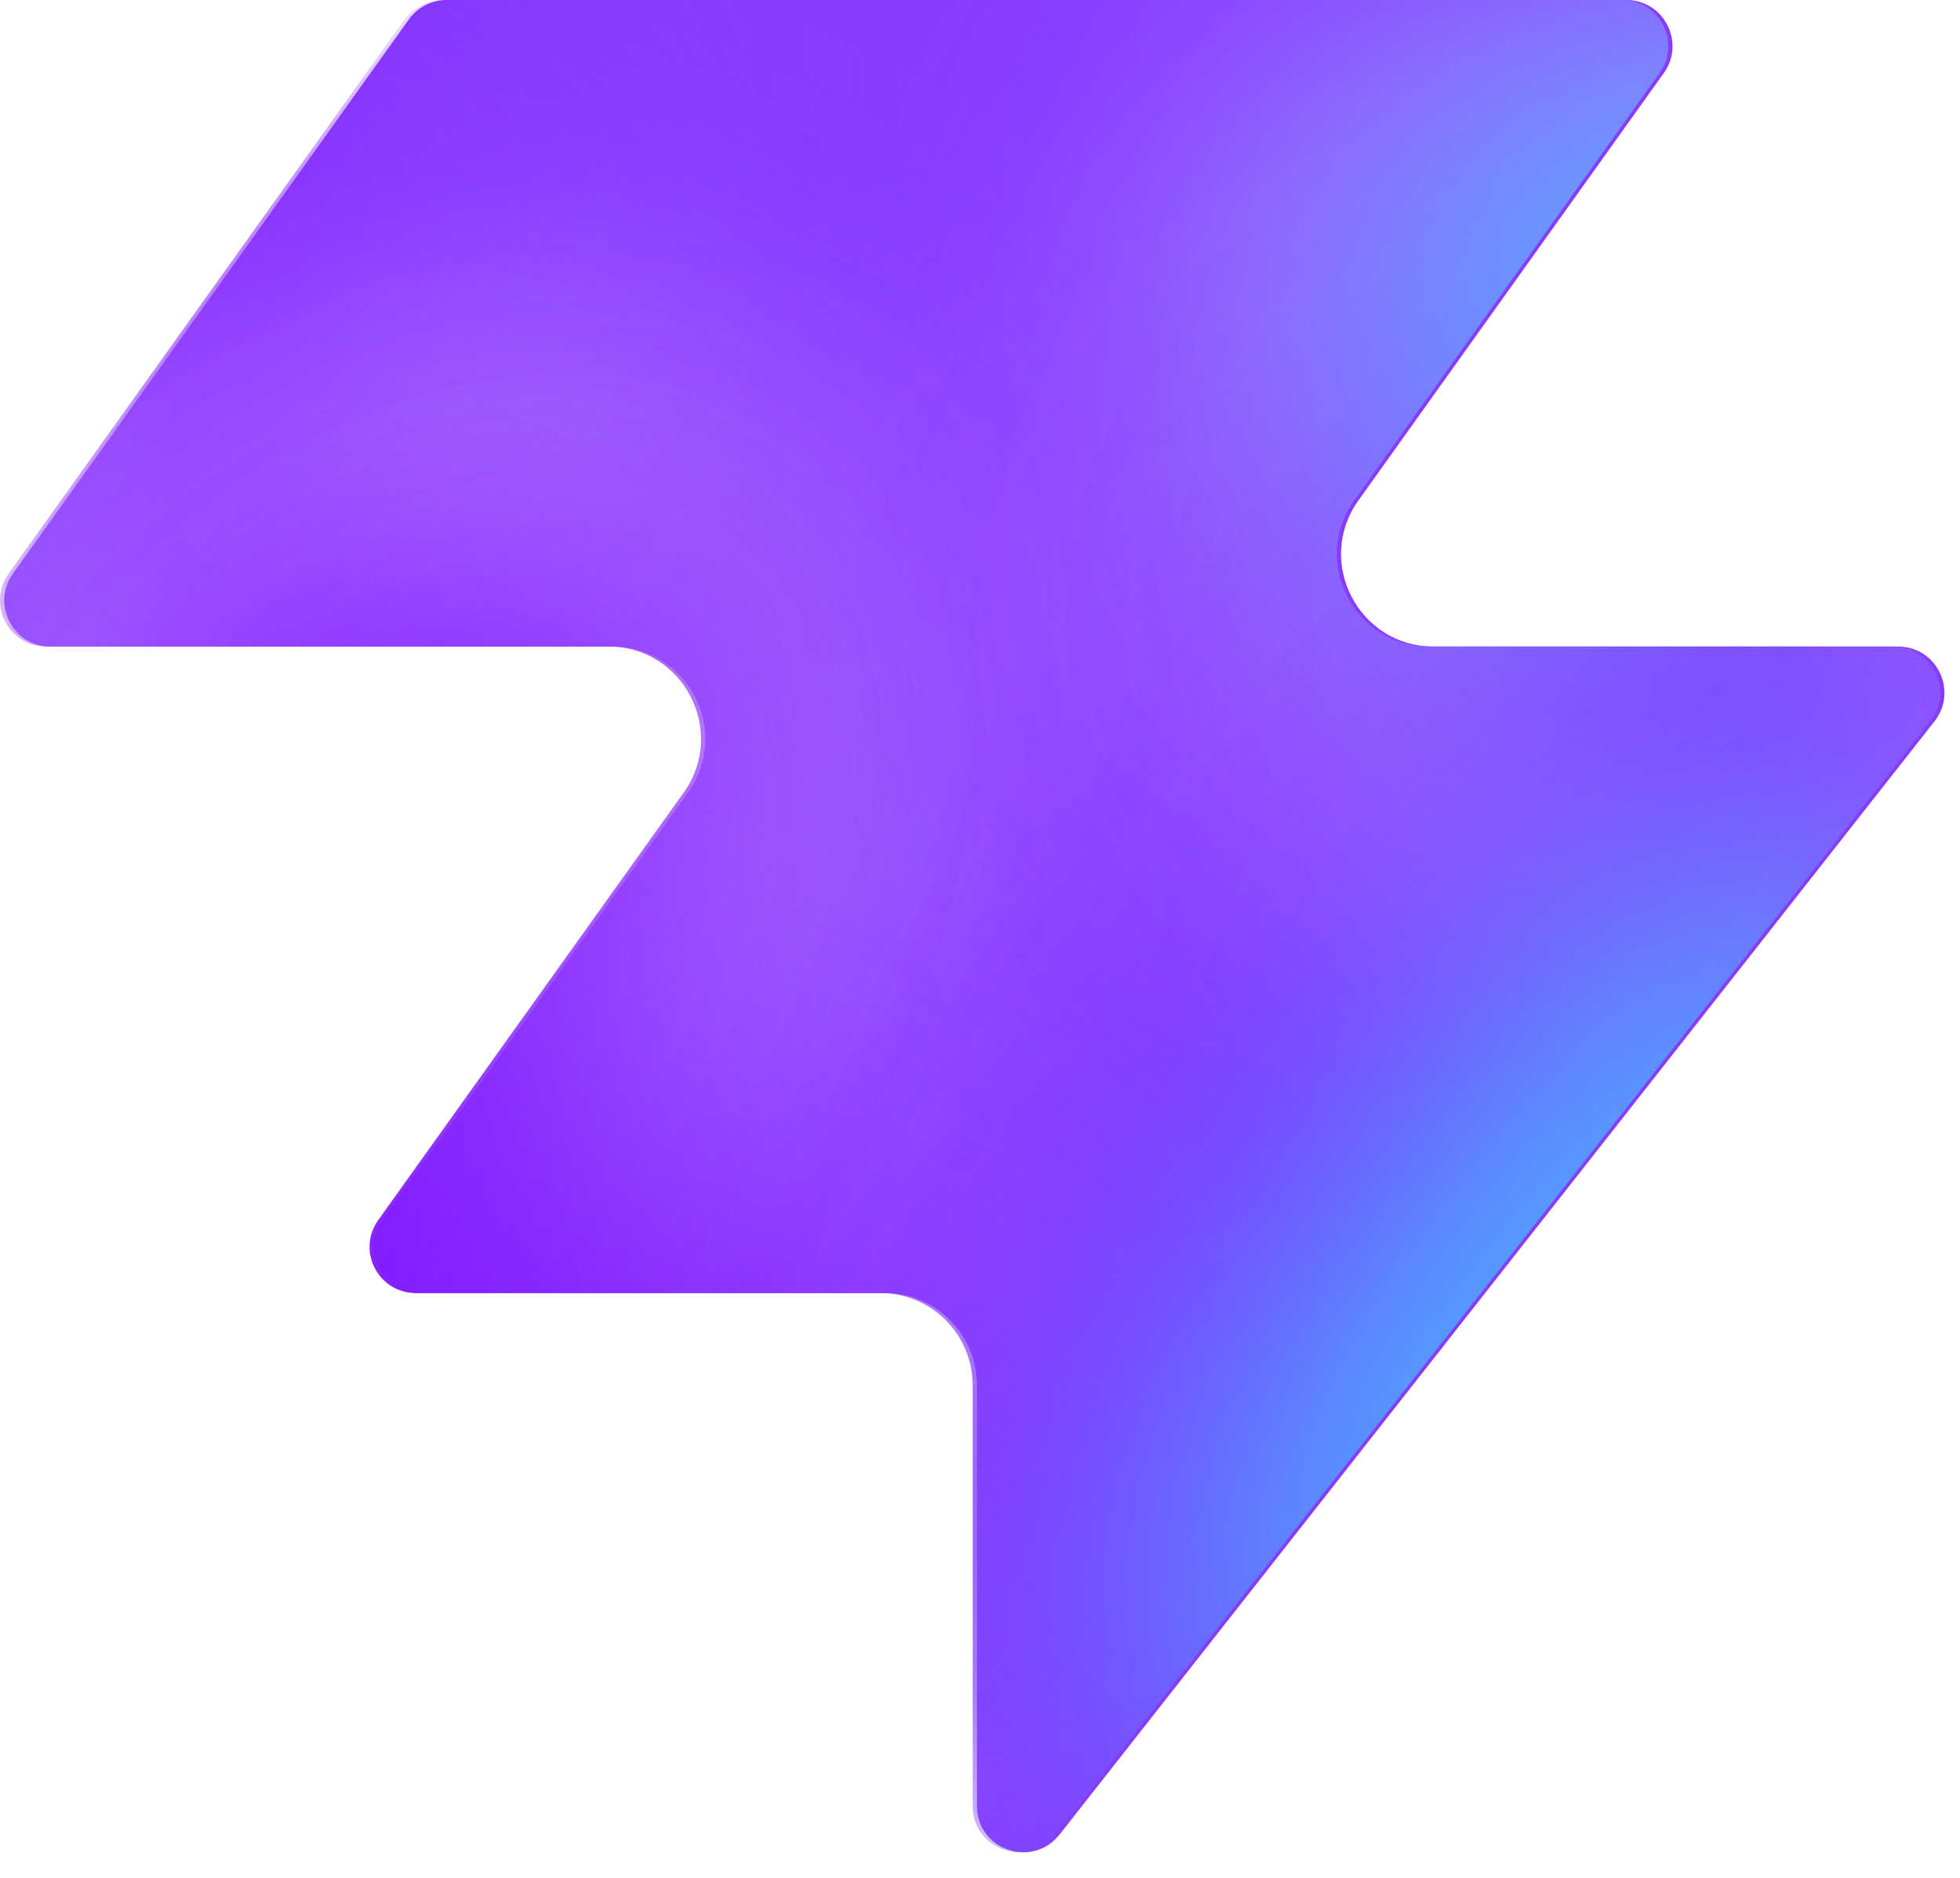
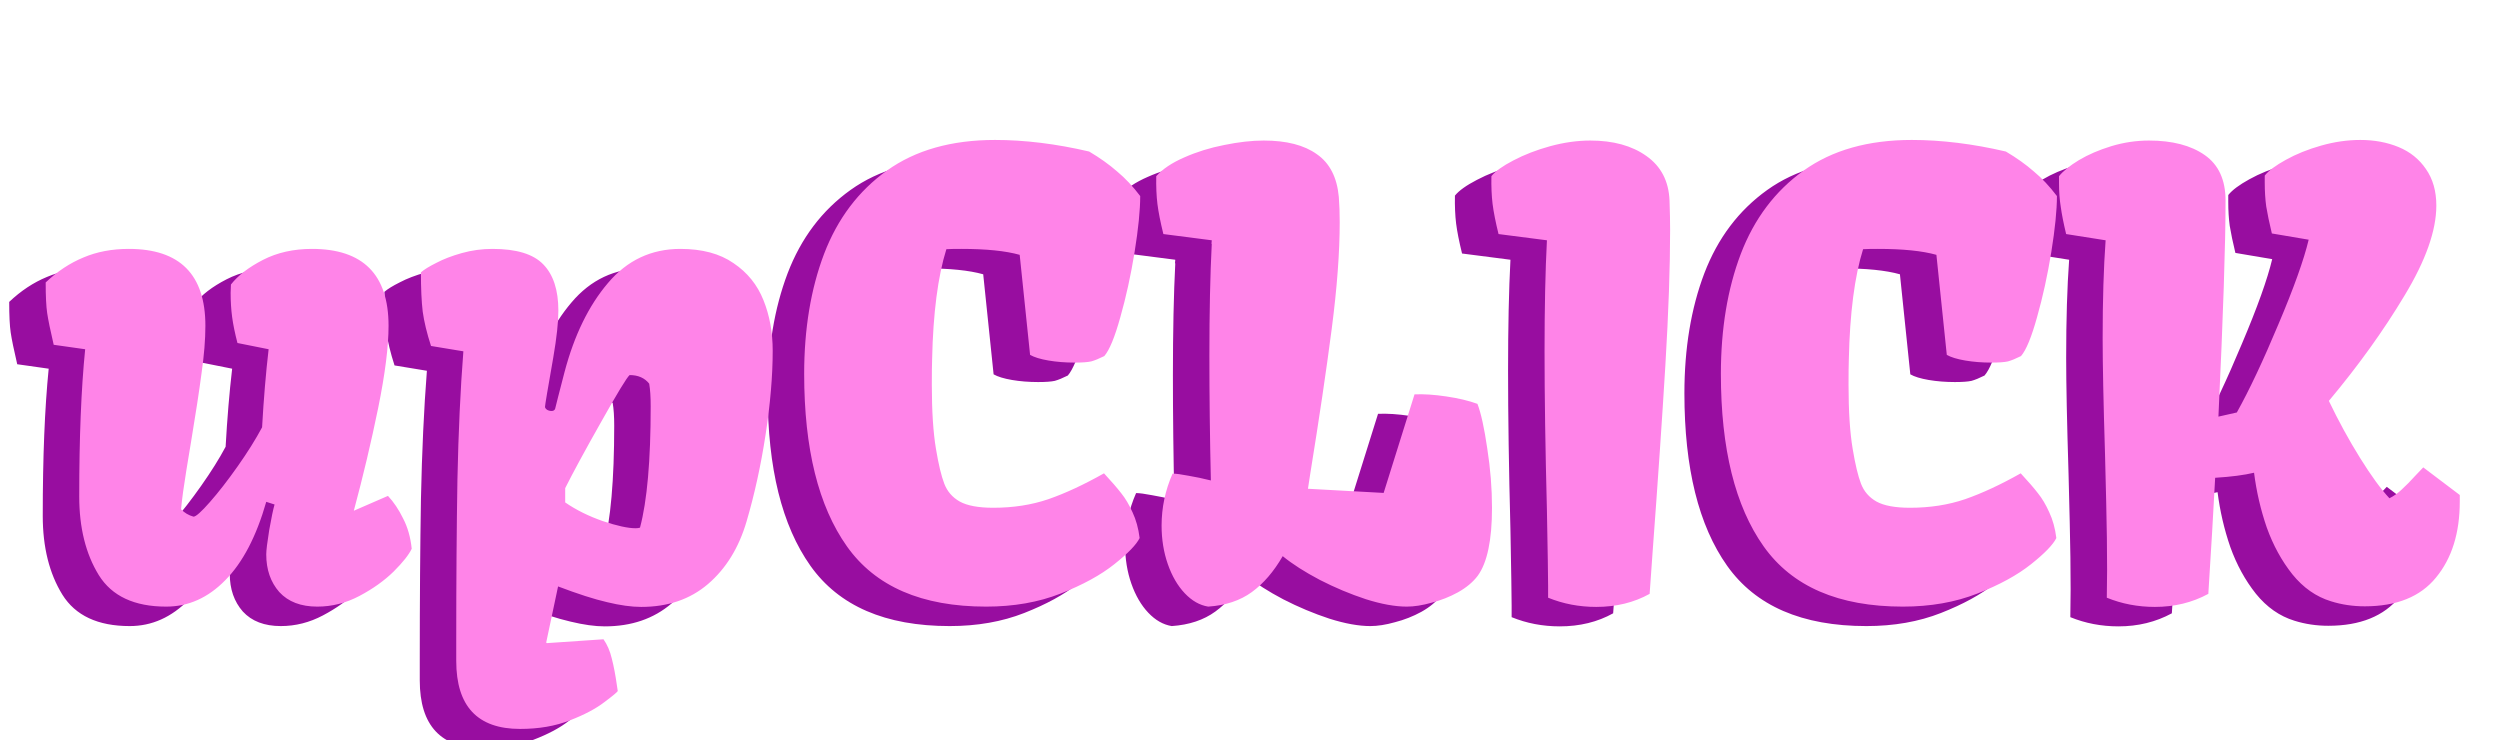
- <svg xmlns="http://www.w3.org/2000/svg" width="48" height="46" fill="none" viewBox="0 0 48 46">
-   <path fill="#863bff" d="M25.946 44.938c-.664.845-2.021.375-2.021-.698V33.937a2.26 2.26 0 0 0-2.262-2.262H10.287c-.92 0-1.456-1.04-.92-1.788l7.48-10.471c1.07-1.497 0-3.578-1.842-3.578H1.237c-.92 0-1.456-1.04-.92-1.788L10.013.474c.214-.297.556-.474.92-.474h28.894c.92 0 1.456 1.04.92 1.788l-7.48 10.471c-1.07 1.498 0 3.579 1.842 3.579h11.377c.943 0 1.473 1.088.89 1.83L25.947 44.94z" style="fill:#863bff;fill:color(display-p3 .525 .23 1);fill-opacity:1" />
-   <mask id="a" width="48" height="46" x="0" y="0" maskUnits="userSpaceOnUse" style="mask-type:alpha">
-     <path fill="#000" d="M25.842 44.938c-.664.844-2.021.375-2.021-.698V33.937a2.26 2.26 0 0 0-2.262-2.262H10.183c-.92 0-1.456-1.04-.92-1.788l7.48-10.471c1.07-1.498 0-3.579-1.842-3.579H1.133c-.92 0-1.456-1.04-.92-1.787L9.91.473c.214-.297.556-.474.92-.474h28.894c.92 0 1.456 1.04.92 1.788l-7.48 10.471c-1.07 1.498 0 3.578 1.842 3.578h11.377c.943 0 1.473 1.088.89 1.832L25.843 44.94z" style="fill:#000;fill-opacity:1" />
-   </mask>
-   <g mask="url(#a)">
-     <g filter="url(#b)">
-       <ellipse cx="5.508" cy="14.704" fill="#ede6ff" rx="5.508" ry="14.704" style="fill:#ede6ff;fill:color(display-p3 .927 .903 1);fill-opacity:1" transform="matrix(.00324 1 1 -.00324 -4.47 31.516)" />
-     </g>
-     <g filter="url(#c)">
-       <ellipse cx="10.399" cy="29.851" fill="#ede6ff" rx="10.399" ry="29.851" style="fill:#ede6ff;fill:color(display-p3 .927 .903 1);fill-opacity:1" transform="matrix(.00324 1 1 -.00324 -39.328 7.883)" />
-     </g>
-     <g filter="url(#d)">
-       <ellipse cx="5.508" cy="30.487" fill="#7e14ff" rx="5.508" ry="30.487" style="fill:#7e14ff;fill:color(display-p3 .492 .077 1);fill-opacity:1" transform="rotate(89.814 -25.913 -14.639)scale(1 -1)" />
-     </g>
-     <g filter="url(#e)">
-       <ellipse cx="5.508" cy="30.599" fill="#7e14ff" rx="5.508" ry="30.599" style="fill:#7e14ff;fill:color(display-p3 .492 .077 1);fill-opacity:1" transform="rotate(89.814 -32.644 -3.334)scale(1 -1)" />
-     </g>
-     <g filter="url(#f)">
-       <ellipse cx="5.508" cy="30.599" fill="#7e14ff" rx="5.508" ry="30.599" style="fill:#7e14ff;fill:color(display-p3 .492 .077 1);fill-opacity:1" transform="matrix(.00324 1 1 -.00324 -34.34 30.47)" />
-     </g>
-     <g filter="url(#g)">
-       <ellipse cx="14.072" cy="22.078" fill="#ede6ff" rx="14.072" ry="22.078" style="fill:#ede6ff;fill:color(display-p3 .927 .903 1);fill-opacity:1" transform="rotate(93.35 24.506 48.493)scale(-1 1)" />
-     </g>
-     <g filter="url(#h)">
-       <ellipse cx="3.47" cy="21.501" fill="#7e14ff" rx="3.47" ry="21.501" style="fill:#7e14ff;fill:color(display-p3 .492 .077 1);fill-opacity:1" transform="rotate(89.009 28.708 47.59)scale(-1 1)" />
-     </g>
-     <g filter="url(#i)">
-       <ellipse cx="3.47" cy="21.501" fill="#7e14ff" rx="3.47" ry="21.501" style="fill:#7e14ff;fill:color(display-p3 .492 .077 1);fill-opacity:1" transform="rotate(89.009 28.708 47.59)scale(-1 1)" />
-     </g>
-     <g filter="url(#j)">
-       <ellipse cx=".387" cy="8.972" fill="#7e14ff" rx="4.407" ry="29.108" style="fill:#7e14ff;fill:color(display-p3 .492 .077 1);fill-opacity:1" transform="rotate(39.51 .387 8.972)" />
-     </g>
-     <g filter="url(#k)">
-       <ellipse cx="47.523" cy="-6.092" fill="#7e14ff" rx="4.407" ry="29.108" style="fill:#7e14ff;fill:color(display-p3 .492 .077 1);fill-opacity:1" transform="rotate(37.892 47.523 -6.092)" />
-     </g>
-     <g filter="url(#l)">
-       <ellipse cx="41.412" cy="6.333" fill="#47bfff" rx="5.971" ry="9.665" style="fill:#47bfff;fill:color(display-p3 .28 .748 1);fill-opacity:1" transform="rotate(37.892 41.412 6.333)" />
-     </g>
-     <g filter="url(#m)">
-       <ellipse cx="-1.879" cy="38.332" fill="#7e14ff" rx="4.407" ry="29.108" style="fill:#7e14ff;fill:color(display-p3 .492 .077 1);fill-opacity:1" transform="rotate(37.892 -1.88 38.332)" />
-     </g>
-     <g filter="url(#n)">
-       <ellipse cx="-1.879" cy="38.332" fill="#7e14ff" rx="4.407" ry="29.108" style="fill:#7e14ff;fill:color(display-p3 .492 .077 1);fill-opacity:1" transform="rotate(37.892 -1.88 38.332)" />
-     </g>
-     <g filter="url(#o)">
-       <ellipse cx="35.651" cy="29.907" fill="#7e14ff" rx="4.407" ry="29.108" style="fill:#7e14ff;fill:color(display-p3 .492 .077 1);fill-opacity:1" transform="rotate(37.892 35.651 29.907)" />
-     </g>
-     <g filter="url(#p)">
-       <ellipse cx="38.418" cy="32.4" fill="#47bfff" rx="5.971" ry="15.297" style="fill:#47bfff;fill:color(display-p3 .28 .748 1);fill-opacity:1" transform="rotate(37.892 38.418 32.4)" />
-     </g>
-   </g>
-   <defs>
-     <filter id="b" width="60.045" height="41.654" x="-19.77" y="16.149" color-interpolation-filters="sRGB" filterUnits="userSpaceOnUse">
-       <feFlood flood-opacity="0" result="BackgroundImageFix" />
-       <feBlend in="SourceGraphic" in2="BackgroundImageFix" result="shape" />
-       <feGaussianBlur result="effect1_foregroundBlur_2002_17158" stdDeviation="7.659" />
-     </filter>
-     <filter id="c" width="90.34" height="51.437" x="-54.613" y="-7.533" color-interpolation-filters="sRGB" filterUnits="userSpaceOnUse">
-       <feFlood flood-opacity="0" result="BackgroundImageFix" />
-       <feBlend in="SourceGraphic" in2="BackgroundImageFix" result="shape" />
-       <feGaussianBlur result="effect1_foregroundBlur_2002_17158" stdDeviation="7.659" />
-     </filter>
-     <filter id="d" width="79.355" height="29.4" x="-49.64" y="2.03" color-interpolation-filters="sRGB" filterUnits="userSpaceOnUse">
-       <feFlood flood-opacity="0" result="BackgroundImageFix" />
-       <feBlend in="SourceGraphic" in2="BackgroundImageFix" result="shape" />
-       <feGaussianBlur result="effect1_foregroundBlur_2002_17158" stdDeviation="4.596" />
-     </filter>
-     <filter id="e" width="79.579" height="29.4" x="-45.045" y="20.029" color-interpolation-filters="sRGB" filterUnits="userSpaceOnUse">
-       <feFlood flood-opacity="0" result="BackgroundImageFix" />
-       <feBlend in="SourceGraphic" in2="BackgroundImageFix" result="shape" />
-       <feGaussianBlur result="effect1_foregroundBlur_2002_17158" stdDeviation="4.596" />
-     </filter>
-     <filter id="f" width="79.579" height="29.4" x="-43.513" y="21.178" color-interpolation-filters="sRGB" filterUnits="userSpaceOnUse">
-       <feFlood flood-opacity="0" result="BackgroundImageFix" />
-       <feBlend in="SourceGraphic" in2="BackgroundImageFix" result="shape" />
-       <feGaussianBlur result="effect1_foregroundBlur_2002_17158" stdDeviation="4.596" />
-     </filter>
-     <filter id="g" width="74.749" height="58.852" x="15.756" y="-17.901" color-interpolation-filters="sRGB" filterUnits="userSpaceOnUse">
-       <feFlood flood-opacity="0" result="BackgroundImageFix" />
-       <feBlend in="SourceGraphic" in2="BackgroundImageFix" result="shape" />
-       <feGaussianBlur result="effect1_foregroundBlur_2002_17158" stdDeviation="7.659" />
-     </filter>
-     <filter id="h" width="61.377" height="25.362" x="23.548" y="2.284" color-interpolation-filters="sRGB" filterUnits="userSpaceOnUse">
-       <feFlood flood-opacity="0" result="BackgroundImageFix" />
-       <feBlend in="SourceGraphic" in2="BackgroundImageFix" result="shape" />
-       <feGaussianBlur result="effect1_foregroundBlur_2002_17158" stdDeviation="4.596" />
-     </filter>
-     <filter id="i" width="61.377" height="25.362" x="23.548" y="2.284" color-interpolation-filters="sRGB" filterUnits="userSpaceOnUse">
-       <feFlood flood-opacity="0" result="BackgroundImageFix" />
-       <feBlend in="SourceGraphic" in2="BackgroundImageFix" result="shape" />
-       <feGaussianBlur result="effect1_foregroundBlur_2002_17158" stdDeviation="4.596" />
-     </filter>
-     <filter id="j" width="56.045" height="63.649" x="-27.636" y="-22.853" color-interpolation-filters="sRGB" filterUnits="userSpaceOnUse">
-       <feFlood flood-opacity="0" result="BackgroundImageFix" />
-       <feBlend in="SourceGraphic" in2="BackgroundImageFix" result="shape" />
-       <feGaussianBlur result="effect1_foregroundBlur_2002_17158" stdDeviation="4.596" />
-     </filter>
-     <filter id="k" width="54.814" height="64.646" x="20.116" y="-38.415" color-interpolation-filters="sRGB" filterUnits="userSpaceOnUse">
-       <feFlood flood-opacity="0" result="BackgroundImageFix" />
-       <feBlend in="SourceGraphic" in2="BackgroundImageFix" result="shape" />
-       <feGaussianBlur result="effect1_foregroundBlur_2002_17158" stdDeviation="4.596" />
-     </filter>
-     <filter id="l" width="33.541" height="35.313" x="24.641" y="-11.323" color-interpolation-filters="sRGB" filterUnits="userSpaceOnUse">
-       <feFlood flood-opacity="0" result="BackgroundImageFix" />
-       <feBlend in="SourceGraphic" in2="BackgroundImageFix" result="shape" />
-       <feGaussianBlur result="effect1_foregroundBlur_2002_17158" stdDeviation="4.596" />
-     </filter>
-     <filter id="m" width="54.814" height="64.646" x="-29.286" y="6.009" color-interpolation-filters="sRGB" filterUnits="userSpaceOnUse">
-       <feFlood flood-opacity="0" result="BackgroundImageFix" />
-       <feBlend in="SourceGraphic" in2="BackgroundImageFix" result="shape" />
-       <feGaussianBlur result="effect1_foregroundBlur_2002_17158" stdDeviation="4.596" />
-     </filter>
-     <filter id="n" width="54.814" height="64.646" x="-29.286" y="6.009" color-interpolation-filters="sRGB" filterUnits="userSpaceOnUse">
-       <feFlood flood-opacity="0" result="BackgroundImageFix" />
-       <feBlend in="SourceGraphic" in2="BackgroundImageFix" result="shape" />
-       <feGaussianBlur result="effect1_foregroundBlur_2002_17158" stdDeviation="4.596" />
-     </filter>
-     <filter id="o" width="54.814" height="64.646" x="8.244" y="-2.416" color-interpolation-filters="sRGB" filterUnits="userSpaceOnUse">
-       <feFlood flood-opacity="0" result="BackgroundImageFix" />
-       <feBlend in="SourceGraphic" in2="BackgroundImageFix" result="shape" />
-       <feGaussianBlur result="effect1_foregroundBlur_2002_17158" stdDeviation="4.596" />
-     </filter>
-     <filter id="p" width="39.409" height="43.623" x="18.713" y="10.588" color-interpolation-filters="sRGB" filterUnits="userSpaceOnUse">
-       <feFlood flood-opacity="0" result="BackgroundImageFix" />
-       <feBlend in="SourceGraphic" in2="BackgroundImageFix" result="shape" />
-       <feGaussianBlur result="effect1_foregroundBlur_2002_17158" stdDeviation="4.596" />
-     </filter>
-   </defs>
+ <svg xmlns="http://www.w3.org/2000/svg" width="1028" height="304" viewBox="0 0 1028 304" fill="none">
+   <path d="M7.08 149.775C5.697 143.835 4.801 139.481 4.395 136.714C3.988 133.947 3.784 129.756 3.784 124.141C8.586 119.583 13.753 116.165 19.287 113.887C24.821 111.527 31.047 110.347 37.964 110.347C58.96 110.347 69.458 120.885 69.458 141.963C69.458 147.578 68.929 154.089 67.871 161.494C66.894 168.9 65.47 178.218 63.599 189.448C63.355 190.913 62.703 194.86 61.645 201.289C60.588 207.718 59.855 213.089 59.448 217.402C60.832 218.867 62.541 219.884 64.575 220.454C65.552 220.454 67.79 218.46 71.289 214.473C74.87 210.404 78.695 205.48 82.764 199.702C86.833 193.924 90.169 188.594 92.773 183.711C93.424 172.074 94.32 161.372 95.459 151.606L82.642 149.043C81.584 144.974 80.851 141.393 80.444 138.301C80.037 135.208 79.834 131.912 79.834 128.413L79.956 124.995C82.886 121.252 87.28 117.874 93.14 114.863C98.999 111.852 105.713 110.347 113.281 110.347C134.277 110.347 144.775 120.885 144.775 141.963C144.775 150.508 143.351 161.779 140.503 175.776C137.655 189.692 134.318 203.771 130.493 218.013L144.531 211.909C146.891 214.432 148.966 217.524 150.757 221.187C152.629 224.767 153.809 228.918 154.297 233.638C153.158 236.079 150.675 239.212 146.851 243.037C143.026 246.781 138.346 250.117 132.812 253.047C127.279 255.977 121.501 257.441 115.479 257.441C108.724 257.441 103.516 255.448 99.853 251.46C96.273 247.391 94.482 242.223 94.482 235.957C94.482 234.329 94.889 230.993 95.703 225.947C96.598 220.902 97.331 217.402 97.9 215.449L94.482 214.351C90.413 228.592 84.798 239.334 77.637 246.577C70.557 253.82 62.459 257.441 53.345 257.441C40.242 257.441 31.006 253.128 25.635 244.502C20.264 235.794 17.578 225.011 17.578 212.153C17.578 187.983 18.392 167.801 20.02 151.606L7.08 149.775ZM162.231 150.264C160.522 144.974 159.383 140.254 158.813 136.104C158.325 131.953 158.081 126.582 158.081 119.99C159.383 118.851 161.499 117.549 164.429 116.084C167.358 114.538 170.858 113.195 174.927 112.056C178.996 110.916 183.187 110.347 187.5 110.347C197.347 110.347 204.305 112.463 208.374 116.694C212.524 120.926 214.6 127.274 214.6 135.737C214.6 140.457 213.908 146.846 212.524 154.902C210.246 167.842 209.106 174.637 209.106 175.288C209.106 175.695 209.391 176.102 209.961 176.509C210.531 176.834 211.141 176.997 211.792 176.997C212.524 176.997 213.013 176.712 213.257 176.143L214.478 171.26L217.163 160.884C221.151 145.828 227.091 133.662 234.985 124.385C242.879 115.026 252.808 110.347 264.771 110.347C273.722 110.347 281.006 112.3 286.621 116.206C292.318 120.031 296.427 125.117 298.95 131.465C301.473 137.731 302.734 144.648 302.734 152.217C302.734 162.471 301.758 173.986 299.805 186.763C297.852 199.458 295.247 211.34 291.992 222.407C288.818 233.231 283.529 241.816 276.123 248.164C268.799 254.43 259.644 257.563 248.657 257.563C244.67 257.563 239.99 256.912 234.619 255.61C229.329 254.39 222.616 252.233 214.478 249.141L209.595 272.212L209.839 272.456L233.154 270.869C234.701 273.066 235.84 275.711 236.572 278.804C237.386 281.978 238.078 285.599 238.647 289.668L239.014 292.109C239.014 292.435 237.223 293.94 233.643 296.626C230.062 299.393 225.301 301.916 219.36 304.194C213.42 306.554 206.584 307.734 198.853 307.734C181.356 307.734 172.607 298.416 172.607 279.78V271.357C172.607 246.536 172.77 224.442 173.096 205.073C173.503 185.623 174.316 168.086 175.537 152.461L162.231 150.264ZM248.169 224.971C251.099 213.984 252.563 197.342 252.563 175.044C252.563 171.219 252.36 168.127 251.953 165.767C250.081 163.407 247.396 162.227 243.896 162.227C242.757 163.203 238.851 169.632 232.178 181.514C225.505 193.314 220.581 202.388 217.407 208.735V214.595C221.883 217.687 227.051 220.251 232.91 222.285C238.77 224.238 243.245 225.215 246.338 225.215C247.07 225.215 247.681 225.133 248.169 224.971ZM315.674 161.738C315.674 143.265 318.4 126.826 323.853 112.422C329.386 97.936 338.013 86.502 349.731 78.12C361.45 69.738 376.261 65.547 394.165 65.547C406.372 65.547 419.271 67.134 432.861 70.308C437.256 72.912 441.081 75.638 444.336 78.486C447.673 81.253 450.846 84.63 453.857 88.618C453.857 94.396 453.084 102.087 451.538 111.689C449.992 121.211 448.039 130.122 445.679 138.423C443.4 146.642 441.203 151.973 439.087 154.414C436.971 155.472 435.181 156.204 433.716 156.611C432.251 156.937 429.972 157.1 426.88 157.1C423.055 157.1 419.474 156.815 416.138 156.245C412.801 155.675 410.278 154.902 408.569 153.926L404.297 112.788C398.519 111.16 390.503 110.347 380.249 110.347C377.482 110.347 375.448 110.387 374.146 110.469C370.646 121.699 368.693 136.795 368.286 155.757C368.205 158.035 368.164 161.494 368.164 166.133C368.164 177.038 368.734 185.868 369.873 192.622C370.931 198.97 372.07 203.73 373.291 206.904C374.512 210.078 376.628 212.52 379.639 214.229C382.731 215.938 387.329 216.792 393.433 216.792C401.652 216.792 409.22 215.612 416.138 213.252C423.136 210.811 430.745 207.271 438.965 202.632C442.057 205.968 444.417 208.695 446.045 210.811C447.754 212.926 449.3 215.531 450.684 218.623C452.148 221.715 453.125 225.256 453.613 229.243C452.311 231.929 448.853 235.509 443.237 239.985C437.622 244.461 430.257 248.49 421.143 252.07C412.028 255.651 401.815 257.441 390.503 257.441C364.054 257.441 344.971 249.181 333.252 232.661C321.533 216.141 315.674 192.5 315.674 161.738ZM462.646 224.116C462.646 216.711 464.152 209.59 467.163 202.754C468.547 202.754 470.703 203.039 473.633 203.608C476.562 204.097 479.655 204.748 482.91 205.562C482.503 188.065 482.3 170.975 482.3 154.292C482.3 136.307 482.625 120.967 483.276 108.271H483.154L483.276 106.807L463.379 104.243C462.158 99.279 461.344 95.169 460.938 91.914C460.531 88.578 460.368 84.753 460.449 80.439C463.053 77.51 466.878 74.946 471.924 72.749C477.051 70.47 482.544 68.761 488.403 67.622C494.344 66.401 499.756 65.791 504.639 65.791C513.997 65.791 521.281 67.663 526.489 71.406C531.779 75.068 534.79 80.928 535.522 88.984C535.767 92.158 535.889 95.617 535.889 99.36C535.889 111.73 534.79 126.379 532.593 143.306C530.396 160.233 527.466 180.008 523.804 202.632L522.827 208.979L553.955 210.688L566.65 170.161C570.475 169.998 574.829 170.283 579.712 171.016C584.676 171.748 588.949 172.765 592.529 174.067C593.994 177.892 595.337 183.996 596.558 192.378C597.86 200.679 598.511 208.817 598.511 216.792C598.511 230.057 596.558 239.375 592.651 244.746C590.698 247.35 587.972 249.629 584.473 251.582C581.055 253.454 577.433 254.878 573.608 255.854C569.865 256.912 566.488 257.441 563.477 257.441C558.675 257.441 553.06 256.424 546.631 254.39C540.202 252.274 533.895 249.629 527.71 246.455C521.525 243.2 516.439 239.945 512.451 236.689C508.789 243.037 504.557 247.961 499.756 251.46C494.954 254.959 488.973 256.953 481.812 257.441C478.312 256.872 475.098 255.041 472.168 251.948C469.238 248.856 466.919 244.868 465.21 239.985C463.501 235.103 462.646 229.813 462.646 224.116ZM621.582 249.019C621.582 245.519 621.419 235.143 621.094 217.891C620.443 192.663 620.117 170.853 620.117 152.461C620.117 134.476 620.443 119.258 621.094 106.807L601.196 104.243C599.976 99.279 599.162 95.169 598.755 91.914C598.348 88.578 598.185 84.753 598.267 80.439C599.894 78.405 602.905 76.248 607.3 73.97C611.776 71.61 616.821 69.657 622.437 68.11C628.133 66.564 633.626 65.791 638.916 65.791C648.356 65.791 656.047 67.907 661.987 72.139C668.009 76.37 671.183 82.474 671.509 90.449C671.672 95.169 671.753 99.198 671.753 102.534C671.753 117.915 671.102 136.47 669.8 158.198C668.498 179.845 666.748 205.439 664.551 234.98L663.33 252.192C656.901 255.773 649.577 257.563 641.357 257.563C634.359 257.563 627.767 256.302 621.582 253.779V249.019ZM692.627 161.738C692.627 143.265 695.353 126.826 700.806 112.422C706.34 97.936 714.966 86.502 726.685 78.12C738.403 69.738 753.215 65.547 771.118 65.547C783.325 65.547 796.224 67.134 809.814 70.308C814.209 72.912 818.034 75.638 821.289 78.486C824.626 81.253 827.799 84.63 830.811 88.618C830.811 94.396 830.037 102.087 828.491 111.689C826.945 121.211 824.992 130.122 822.632 138.423C820.353 146.642 818.156 151.973 816.04 154.414C813.924 155.472 812.134 156.204 810.669 156.611C809.204 156.937 806.925 157.1 803.833 157.1C800.008 157.1 796.427 156.815 793.091 156.245C789.754 155.675 787.231 154.902 785.522 153.926L781.25 112.788C775.472 111.16 767.456 110.347 757.202 110.347C754.435 110.347 752.401 110.387 751.099 110.469C747.599 121.699 745.646 136.795 745.239 155.757C745.158 158.035 745.117 161.494 745.117 166.133C745.117 177.038 745.687 185.868 746.826 192.622C747.884 198.97 749.023 203.73 750.244 206.904C751.465 210.078 753.581 212.52 756.592 214.229C759.684 215.938 764.282 216.792 770.386 216.792C778.605 216.792 786.174 215.612 793.091 213.252C800.09 210.811 807.699 207.271 815.918 202.632C819.01 205.968 821.37 208.695 822.998 210.811C824.707 212.926 826.253 215.531 827.637 218.623C829.102 221.715 830.078 225.256 830.566 229.243C829.264 231.929 825.806 235.509 820.19 239.985C814.575 244.461 807.21 248.49 798.096 252.07C788.981 255.651 778.768 257.441 767.456 257.441C741.007 257.441 721.924 249.181 710.205 232.661C698.486 216.141 692.627 192.5 692.627 161.738ZM851.44 242.427C851.44 233.963 851.318 224.727 851.074 214.717C850.83 204.626 850.667 197.993 850.586 194.819C849.935 173.66 849.609 157.751 849.609 147.09C849.609 131.383 850.016 117.956 850.83 106.807L834.595 104.243C833.537 99.849 832.804 96.146 832.397 93.135C831.909 90.124 831.665 86.828 831.665 83.247V80.439C833.374 78.324 836.1 76.126 839.844 73.848C843.669 71.569 848.104 69.657 853.149 68.11C858.276 66.564 863.444 65.791 868.652 65.791C878.255 65.791 885.905 67.785 891.602 71.772C897.298 75.76 900.146 81.986 900.146 90.449C900.146 108.19 899.17 137.812 897.217 179.316L904.785 177.607C909.912 168.411 915.609 156.326 921.875 141.353C928.223 126.379 932.373 114.782 934.326 106.562L919.189 103.999C918.132 99.605 917.358 95.902 916.87 92.891C916.463 89.88 916.26 86.584 916.26 83.003V80.195C917.887 78.161 920.776 76.004 924.927 73.726C929.159 71.366 934.001 69.412 939.453 67.866C944.906 66.32 950.277 65.547 955.566 65.547C961.344 65.547 966.593 66.523 971.313 68.477C976.034 70.43 979.777 73.441 982.544 77.51C985.392 81.579 986.816 86.584 986.816 92.524C986.816 102.778 982.463 115.107 973.755 129.512C965.129 143.916 954.753 158.361 942.627 172.847C946.615 181.147 950.887 188.96 955.444 196.284C960.002 203.608 964.03 209.142 967.529 212.886C969.32 211.991 970.988 210.811 972.534 209.346C974.162 207.881 976.237 205.765 978.76 202.998L981.445 200.19L996.46 211.543V214.229C996.46 227.168 993.205 237.585 986.694 245.479C980.265 253.372 970.5 257.319 957.397 257.319C952.515 257.319 947.876 256.628 943.481 255.244C937.378 253.372 932.088 249.67 927.612 244.136C923.218 238.602 919.718 232.214 917.114 224.971C914.591 217.646 912.842 210.119 911.865 202.388C907.796 203.364 902.466 204.056 895.874 204.463C895.142 218.379 894.206 234.289 893.066 252.192C886.475 255.773 879.15 257.563 871.094 257.563C864.095 257.563 857.503 256.302 851.318 253.779L851.44 242.427Z" fill="#980DA0" />
+   <path d="M22.08 141.775C20.697 135.835 19.801 131.481 19.395 128.714C18.988 125.947 18.784 121.756 18.784 116.141C23.586 111.583 28.753 108.165 34.287 105.887C39.821 103.527 46.047 102.347 52.964 102.347C73.96 102.347 84.458 112.885 84.458 133.963C84.458 139.578 83.929 146.089 82.871 153.494C81.894 160.9 80.47 170.218 78.599 181.448C78.355 182.913 77.704 186.86 76.645 193.289C75.588 199.718 74.855 205.089 74.448 209.402C75.832 210.867 77.541 211.884 79.575 212.454C80.552 212.454 82.79 210.46 86.289 206.473C89.87 202.404 93.695 197.48 97.764 191.702C101.833 185.924 105.169 180.594 107.773 175.711C108.424 164.074 109.32 153.372 110.459 143.606L97.642 141.043C96.584 136.974 95.851 133.393 95.444 130.301C95.037 127.208 94.834 123.912 94.834 120.413L94.956 116.995C97.886 113.252 102.28 109.874 108.14 106.863C113.999 103.852 120.713 102.347 128.281 102.347C149.277 102.347 159.775 112.885 159.775 133.963C159.775 142.508 158.351 153.779 155.503 167.776C152.655 181.692 149.318 195.771 145.493 210.013L159.531 203.909C161.891 206.432 163.966 209.524 165.757 213.187C167.629 216.767 168.809 220.918 169.297 225.638C168.158 228.079 165.675 231.212 161.851 235.037C158.026 238.781 153.346 242.117 147.812 245.047C142.279 247.977 136.501 249.441 130.479 249.441C123.724 249.441 118.516 247.448 114.854 243.46C111.273 239.391 109.482 234.223 109.482 227.957C109.482 226.329 109.889 222.993 110.703 217.947C111.598 212.902 112.331 209.402 112.9 207.449L109.482 206.351C105.413 220.592 99.798 231.334 92.637 238.577C85.557 245.82 77.459 249.441 68.345 249.441C55.242 249.441 46.006 245.128 40.635 236.502C35.264 227.794 32.578 217.011 32.578 204.153C32.578 179.983 33.392 159.801 35.02 143.606L22.08 141.775ZM177.231 142.264C175.522 136.974 174.383 132.254 173.813 128.104C173.325 123.953 173.081 118.582 173.081 111.99C174.383 110.851 176.499 109.549 179.429 108.084C182.358 106.538 185.858 105.195 189.927 104.056C193.996 102.916 198.187 102.347 202.5 102.347C212.347 102.347 219.305 104.463 223.374 108.694C227.524 112.926 229.6 119.274 229.6 127.737C229.6 132.457 228.908 138.846 227.524 146.902C225.246 159.842 224.106 166.637 224.106 167.288C224.106 167.695 224.391 168.102 224.961 168.509C225.531 168.834 226.141 168.997 226.792 168.997C227.524 168.997 228.013 168.712 228.257 168.143L229.478 163.26L232.163 152.884C236.151 137.828 242.091 125.662 249.985 116.385C257.879 107.026 267.808 102.347 279.771 102.347C288.722 102.347 296.006 104.3 301.621 108.206C307.318 112.031 311.427 117.117 313.95 123.465C316.473 129.731 317.734 136.648 317.734 144.217C317.734 154.471 316.758 165.986 314.805 178.763C312.852 191.458 310.247 203.34 306.992 214.407C303.818 225.231 298.529 233.816 291.123 240.164C283.799 246.43 274.644 249.563 263.657 249.563C259.67 249.563 254.99 248.912 249.619 247.61C244.329 246.39 237.616 244.233 229.478 241.141L224.595 264.212L224.839 264.456L248.154 262.869C249.701 265.066 250.84 267.711 251.572 270.804C252.386 273.978 253.078 277.599 253.647 281.668L254.014 284.109C254.014 284.435 252.223 285.94 248.643 288.626C245.062 291.393 240.301 293.916 234.36 296.194C228.42 298.554 221.584 299.734 213.853 299.734C196.356 299.734 187.607 290.416 187.607 271.78V263.357C187.607 238.536 187.77 216.442 188.096 197.073C188.503 177.623 189.316 160.086 190.537 144.461L177.231 142.264ZM263.169 216.971C266.099 205.984 267.563 189.342 267.563 167.044C267.563 163.219 267.36 160.127 266.953 157.767C265.081 155.407 262.396 154.227 258.896 154.227C257.757 155.203 253.851 161.632 247.178 173.514C240.505 185.314 235.581 194.388 232.407 200.735V206.595C236.883 209.687 242.051 212.251 247.91 214.285C253.77 216.238 258.245 217.215 261.338 217.215C262.07 217.215 262.681 217.133 263.169 216.971ZM330.674 153.738C330.674 135.265 333.4 118.826 338.853 104.422C344.386 89.936 353.013 78.502 364.731 70.12C376.45 61.738 391.261 57.547 409.165 57.547C421.372 57.547 434.271 59.134 447.861 62.308C452.256 64.912 456.081 67.638 459.336 70.486C462.673 73.253 465.846 76.63 468.857 80.618C468.857 86.396 468.084 94.087 466.538 103.689C464.992 113.211 463.039 122.122 460.679 130.423C458.4 138.642 456.203 143.973 454.087 146.414C451.971 147.472 450.181 148.204 448.716 148.611C447.251 148.937 444.972 149.1 441.88 149.1C438.055 149.1 434.474 148.815 431.138 148.245C427.801 147.675 425.278 146.902 423.569 145.926L419.297 104.788C413.519 103.16 405.503 102.347 395.249 102.347C392.482 102.347 390.448 102.387 389.146 102.469C385.646 113.699 383.693 128.795 383.286 147.757C383.205 150.035 383.164 153.494 383.164 158.133C383.164 169.038 383.734 177.868 384.873 184.622C385.931 190.97 387.07 195.73 388.291 198.904C389.512 202.078 391.628 204.52 394.639 206.229C397.731 207.938 402.329 208.792 408.433 208.792C416.652 208.792 424.22 207.612 431.138 205.252C438.136 202.811 445.745 199.271 453.965 194.632C457.057 197.968 459.417 200.695 461.045 202.811C462.754 204.926 464.3 207.531 465.684 210.623C467.148 213.715 468.125 217.256 468.613 221.243C467.311 223.929 463.853 227.509 458.237 231.985C452.622 236.461 445.257 240.49 436.143 244.07C427.028 247.651 416.815 249.441 405.503 249.441C379.054 249.441 359.971 241.181 348.252 224.661C336.533 208.141 330.674 184.5 330.674 153.738ZM477.646 216.116C477.646 208.711 479.152 201.59 482.163 194.754C483.547 194.754 485.703 195.039 488.633 195.608C491.562 196.097 494.655 196.748 497.91 197.562C497.503 180.065 497.3 162.975 497.3 146.292C497.3 128.307 497.625 112.967 498.276 100.271H498.154L498.276 98.807L478.379 96.243C477.158 91.279 476.344 87.169 475.938 83.914C475.531 80.578 475.368 76.753 475.449 72.439C478.053 69.51 481.878 66.946 486.924 64.749C492.051 62.47 497.544 60.761 503.403 59.622C509.344 58.401 514.756 57.791 519.639 57.791C528.997 57.791 536.281 59.663 541.489 63.406C546.779 67.068 549.79 72.928 550.522 80.984C550.767 84.158 550.889 87.617 550.889 91.36C550.889 103.73 549.79 118.379 547.593 135.306C545.396 152.233 542.466 172.008 538.804 194.632L537.827 200.979L568.955 202.688L581.65 162.161C585.475 161.998 589.829 162.283 594.712 163.016C599.676 163.748 603.949 164.765 607.529 166.067C608.994 169.892 610.337 175.996 611.558 184.378C612.86 192.679 613.511 200.817 613.511 208.792C613.511 222.057 611.558 231.375 607.651 236.746C605.698 239.35 602.972 241.629 599.473 243.582C596.055 245.454 592.433 246.878 588.608 247.854C584.865 248.912 581.488 249.441 578.477 249.441C573.675 249.441 568.06 248.424 561.631 246.39C555.202 244.274 548.895 241.629 542.71 238.455C536.525 235.2 531.439 231.945 527.451 228.689C523.789 235.037 519.557 239.961 514.756 243.46C509.954 246.959 503.973 248.953 496.812 249.441C493.312 248.872 490.098 247.041 487.168 243.948C484.238 240.856 481.919 236.868 480.21 231.985C478.501 227.103 477.646 221.813 477.646 216.116ZM636.582 241.019C636.582 237.519 636.419 227.143 636.094 209.891C635.443 184.663 635.117 162.853 635.117 144.461C635.117 126.476 635.443 111.258 636.094 98.807L616.196 96.243C614.976 91.279 614.162 87.169 613.755 83.914C613.348 80.578 613.185 76.753 613.267 72.439C614.894 70.405 617.905 68.248 622.3 65.97C626.776 63.61 631.821 61.657 637.437 60.11C643.133 58.564 648.626 57.791 653.916 57.791C663.356 57.791 671.047 59.907 676.987 64.139C683.009 68.37 686.183 74.474 686.509 82.449C686.672 87.169 686.753 91.198 686.753 94.534C686.753 109.915 686.102 128.47 684.8 150.198C683.498 171.845 681.748 197.439 679.551 226.98L678.33 244.192C671.901 247.773 664.577 249.563 656.357 249.563C649.359 249.563 642.767 248.302 636.582 245.779V241.019ZM707.627 153.738C707.627 135.265 710.353 118.826 715.806 104.422C721.34 89.936 729.966 78.502 741.685 70.12C753.403 61.738 768.215 57.547 786.118 57.547C798.325 57.547 811.224 59.134 824.814 62.308C829.209 64.912 833.034 67.638 836.289 70.486C839.626 73.253 842.799 76.63 845.811 80.618C845.811 86.396 845.037 94.087 843.491 103.689C841.945 113.211 839.992 122.122 837.632 130.423C835.353 138.642 833.156 143.973 831.04 146.414C828.924 147.472 827.134 148.204 825.669 148.611C824.204 148.937 821.925 149.1 818.833 149.1C815.008 149.1 811.427 148.815 808.091 148.245C804.754 147.675 802.231 146.902 800.522 145.926L796.25 104.788C790.472 103.16 782.456 102.347 772.202 102.347C769.435 102.347 767.401 102.387 766.099 102.469C762.599 113.699 760.646 128.795 760.239 147.757C760.158 150.035 760.117 153.494 760.117 158.133C760.117 169.038 760.687 177.868 761.826 184.622C762.884 190.97 764.023 195.73 765.244 198.904C766.465 202.078 768.581 204.52 771.592 206.229C774.684 207.938 779.282 208.792 785.386 208.792C793.605 208.792 801.174 207.612 808.091 205.252C815.09 202.811 822.699 199.271 830.918 194.632C834.01 197.968 836.37 200.695 837.998 202.811C839.707 204.926 841.253 207.531 842.637 210.623C844.102 213.715 845.078 217.256 845.566 221.243C844.264 223.929 840.806 227.509 835.19 231.985C829.575 236.461 822.21 240.49 813.096 244.07C803.981 247.651 793.768 249.441 782.456 249.441C756.007 249.441 736.924 241.181 725.205 224.661C713.486 208.141 707.627 184.5 707.627 153.738ZM866.44 234.427C866.44 225.963 866.318 216.727 866.074 206.717C865.83 196.626 865.667 189.993 865.586 186.819C864.935 165.66 864.609 149.751 864.609 139.09C864.609 123.383 865.016 109.956 865.83 98.807L849.595 96.243C848.537 91.849 847.804 88.146 847.397 85.135C846.909 82.124 846.665 78.828 846.665 75.247V72.439C848.374 70.324 851.1 68.126 854.844 65.848C858.669 63.569 863.104 61.657 868.149 60.11C873.276 58.564 878.444 57.791 883.652 57.791C893.255 57.791 900.905 59.785 906.602 63.773C912.298 67.76 915.146 73.986 915.146 82.449C915.146 100.19 914.17 129.812 912.217 171.316L919.785 169.607C924.912 160.411 930.609 148.326 936.875 133.353C943.223 118.379 947.373 106.782 949.326 98.562L934.189 95.999C933.132 91.605 932.358 87.902 931.87 84.891C931.463 81.88 931.26 78.584 931.26 75.003V72.195C932.887 70.161 935.776 68.004 939.927 65.726C944.159 63.366 949.001 61.412 954.453 59.866C959.906 58.32 965.277 57.547 970.566 57.547C976.344 57.547 981.593 58.523 986.313 60.477C991.034 62.43 994.777 65.441 997.544 69.51C1000.39 73.579 1001.82 78.584 1001.82 84.524C1001.82 94.778 997.463 107.107 988.755 121.512C980.129 135.916 969.753 150.361 957.627 164.847C961.615 173.147 965.887 180.96 970.444 188.284C975.002 195.608 979.03 201.142 982.529 204.886C984.32 203.991 985.988 202.811 987.534 201.346C989.162 199.881 991.237 197.765 993.76 194.998L996.445 192.19L1011.46 203.543V206.229C1011.46 219.168 1008.2 229.585 1001.69 237.479C995.265 245.372 985.5 249.319 972.397 249.319C967.515 249.319 962.876 248.628 958.481 247.244C952.378 245.372 947.088 241.67 942.612 236.136C938.218 230.602 934.718 224.214 932.114 216.971C929.591 209.646 927.842 202.119 926.865 194.388C922.796 195.364 917.466 196.056 910.874 196.463C910.142 210.379 909.206 226.289 908.066 244.192C901.475 247.773 894.15 249.563 886.094 249.563C879.095 249.563 872.503 248.302 866.318 245.779L866.44 234.427Z" fill="#FF84E8" />
</svg>
